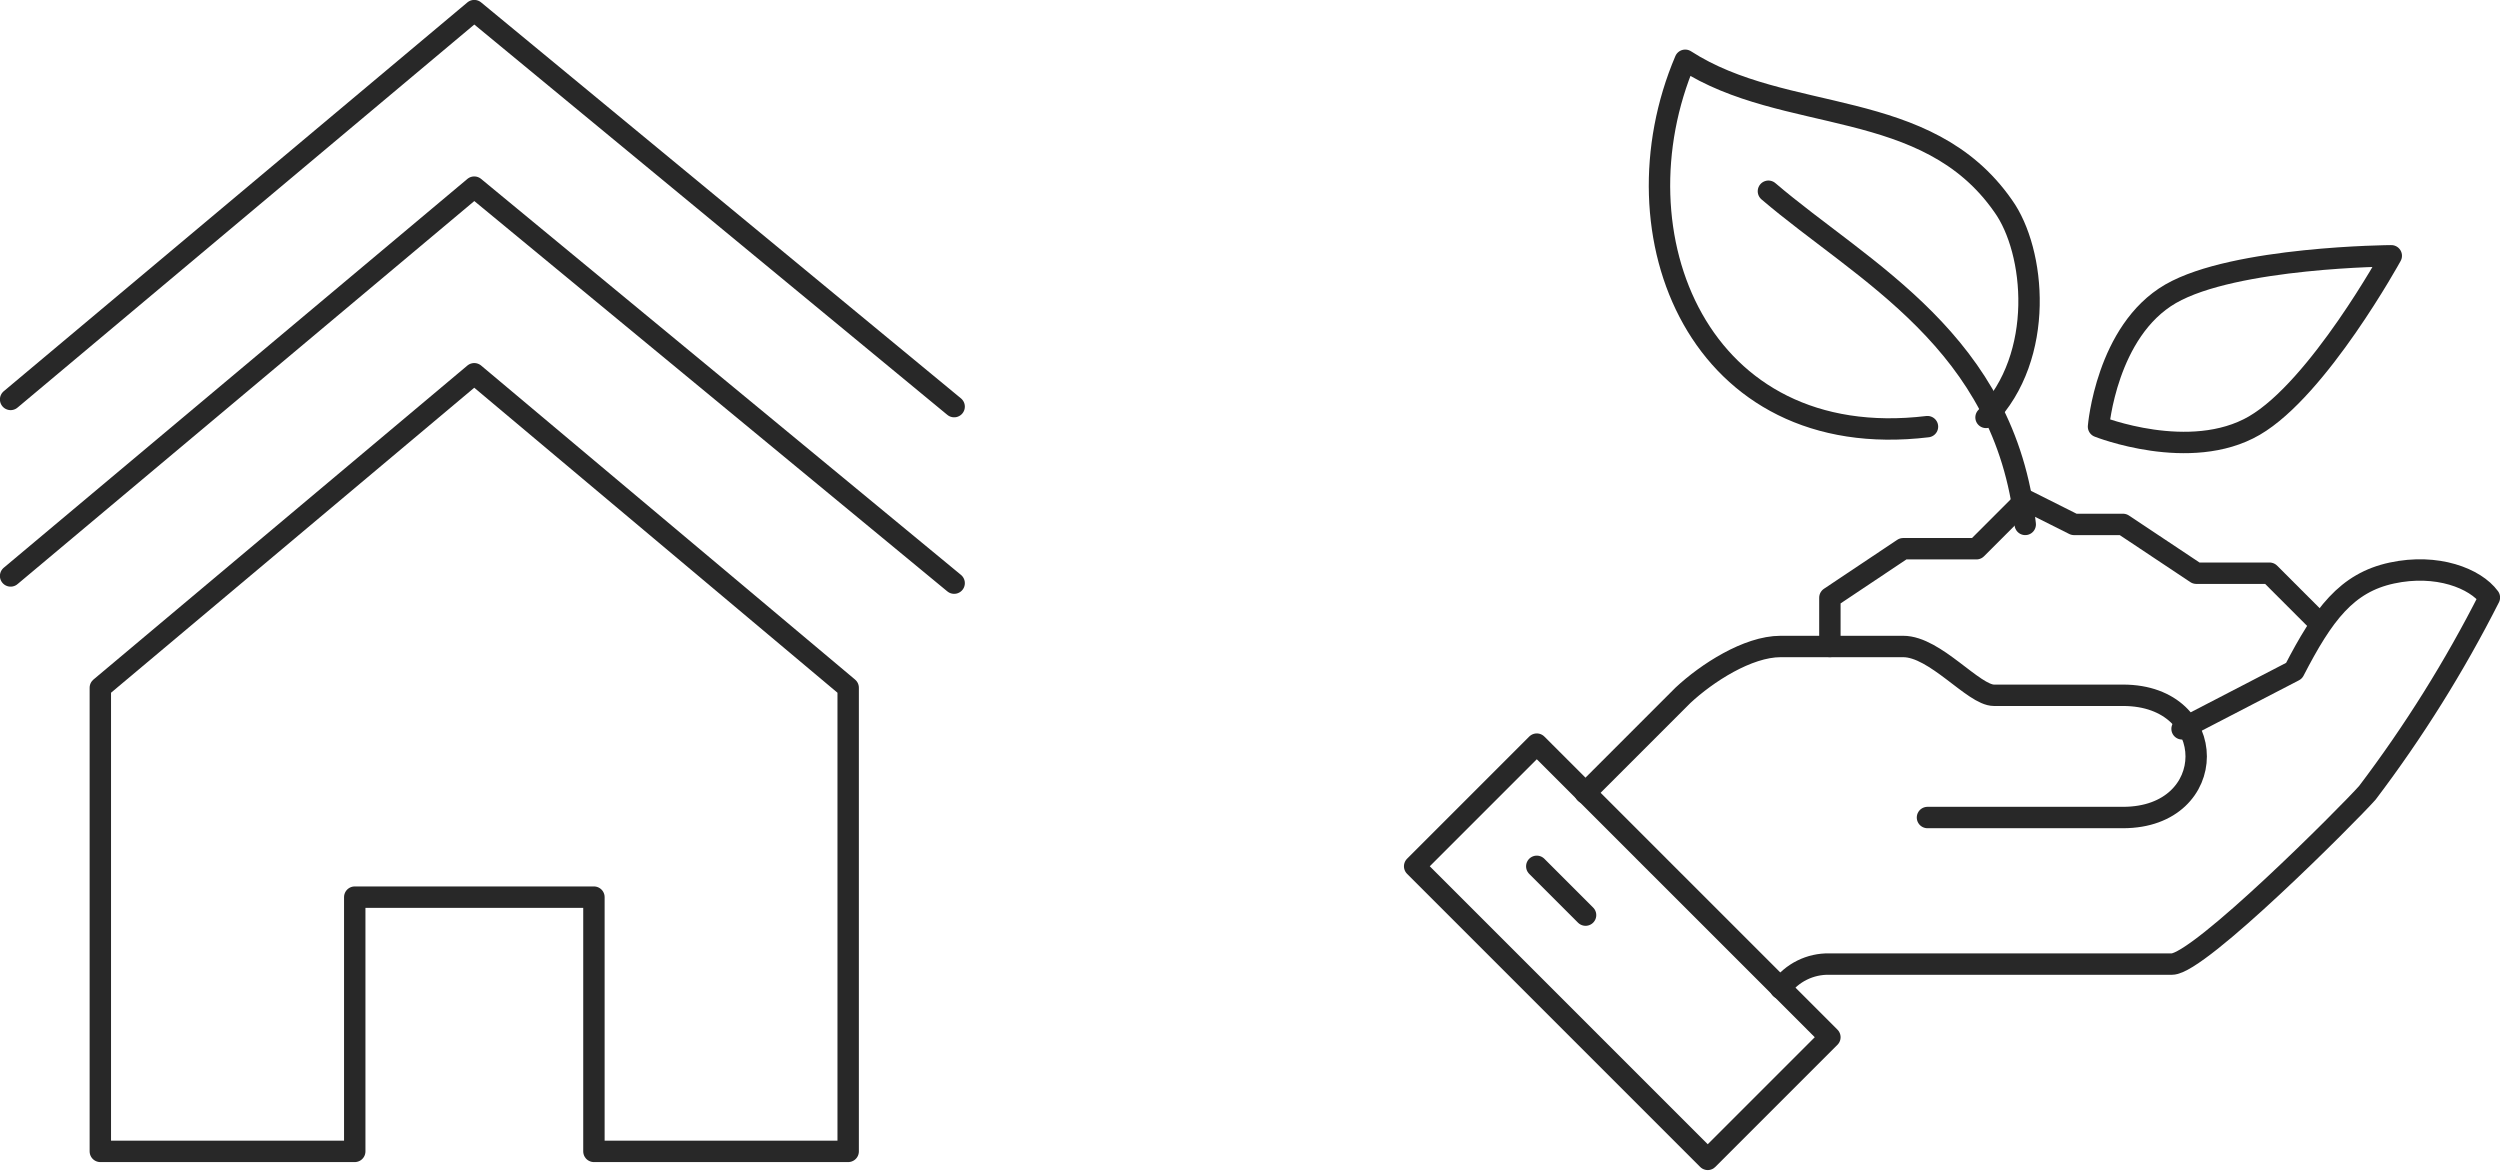
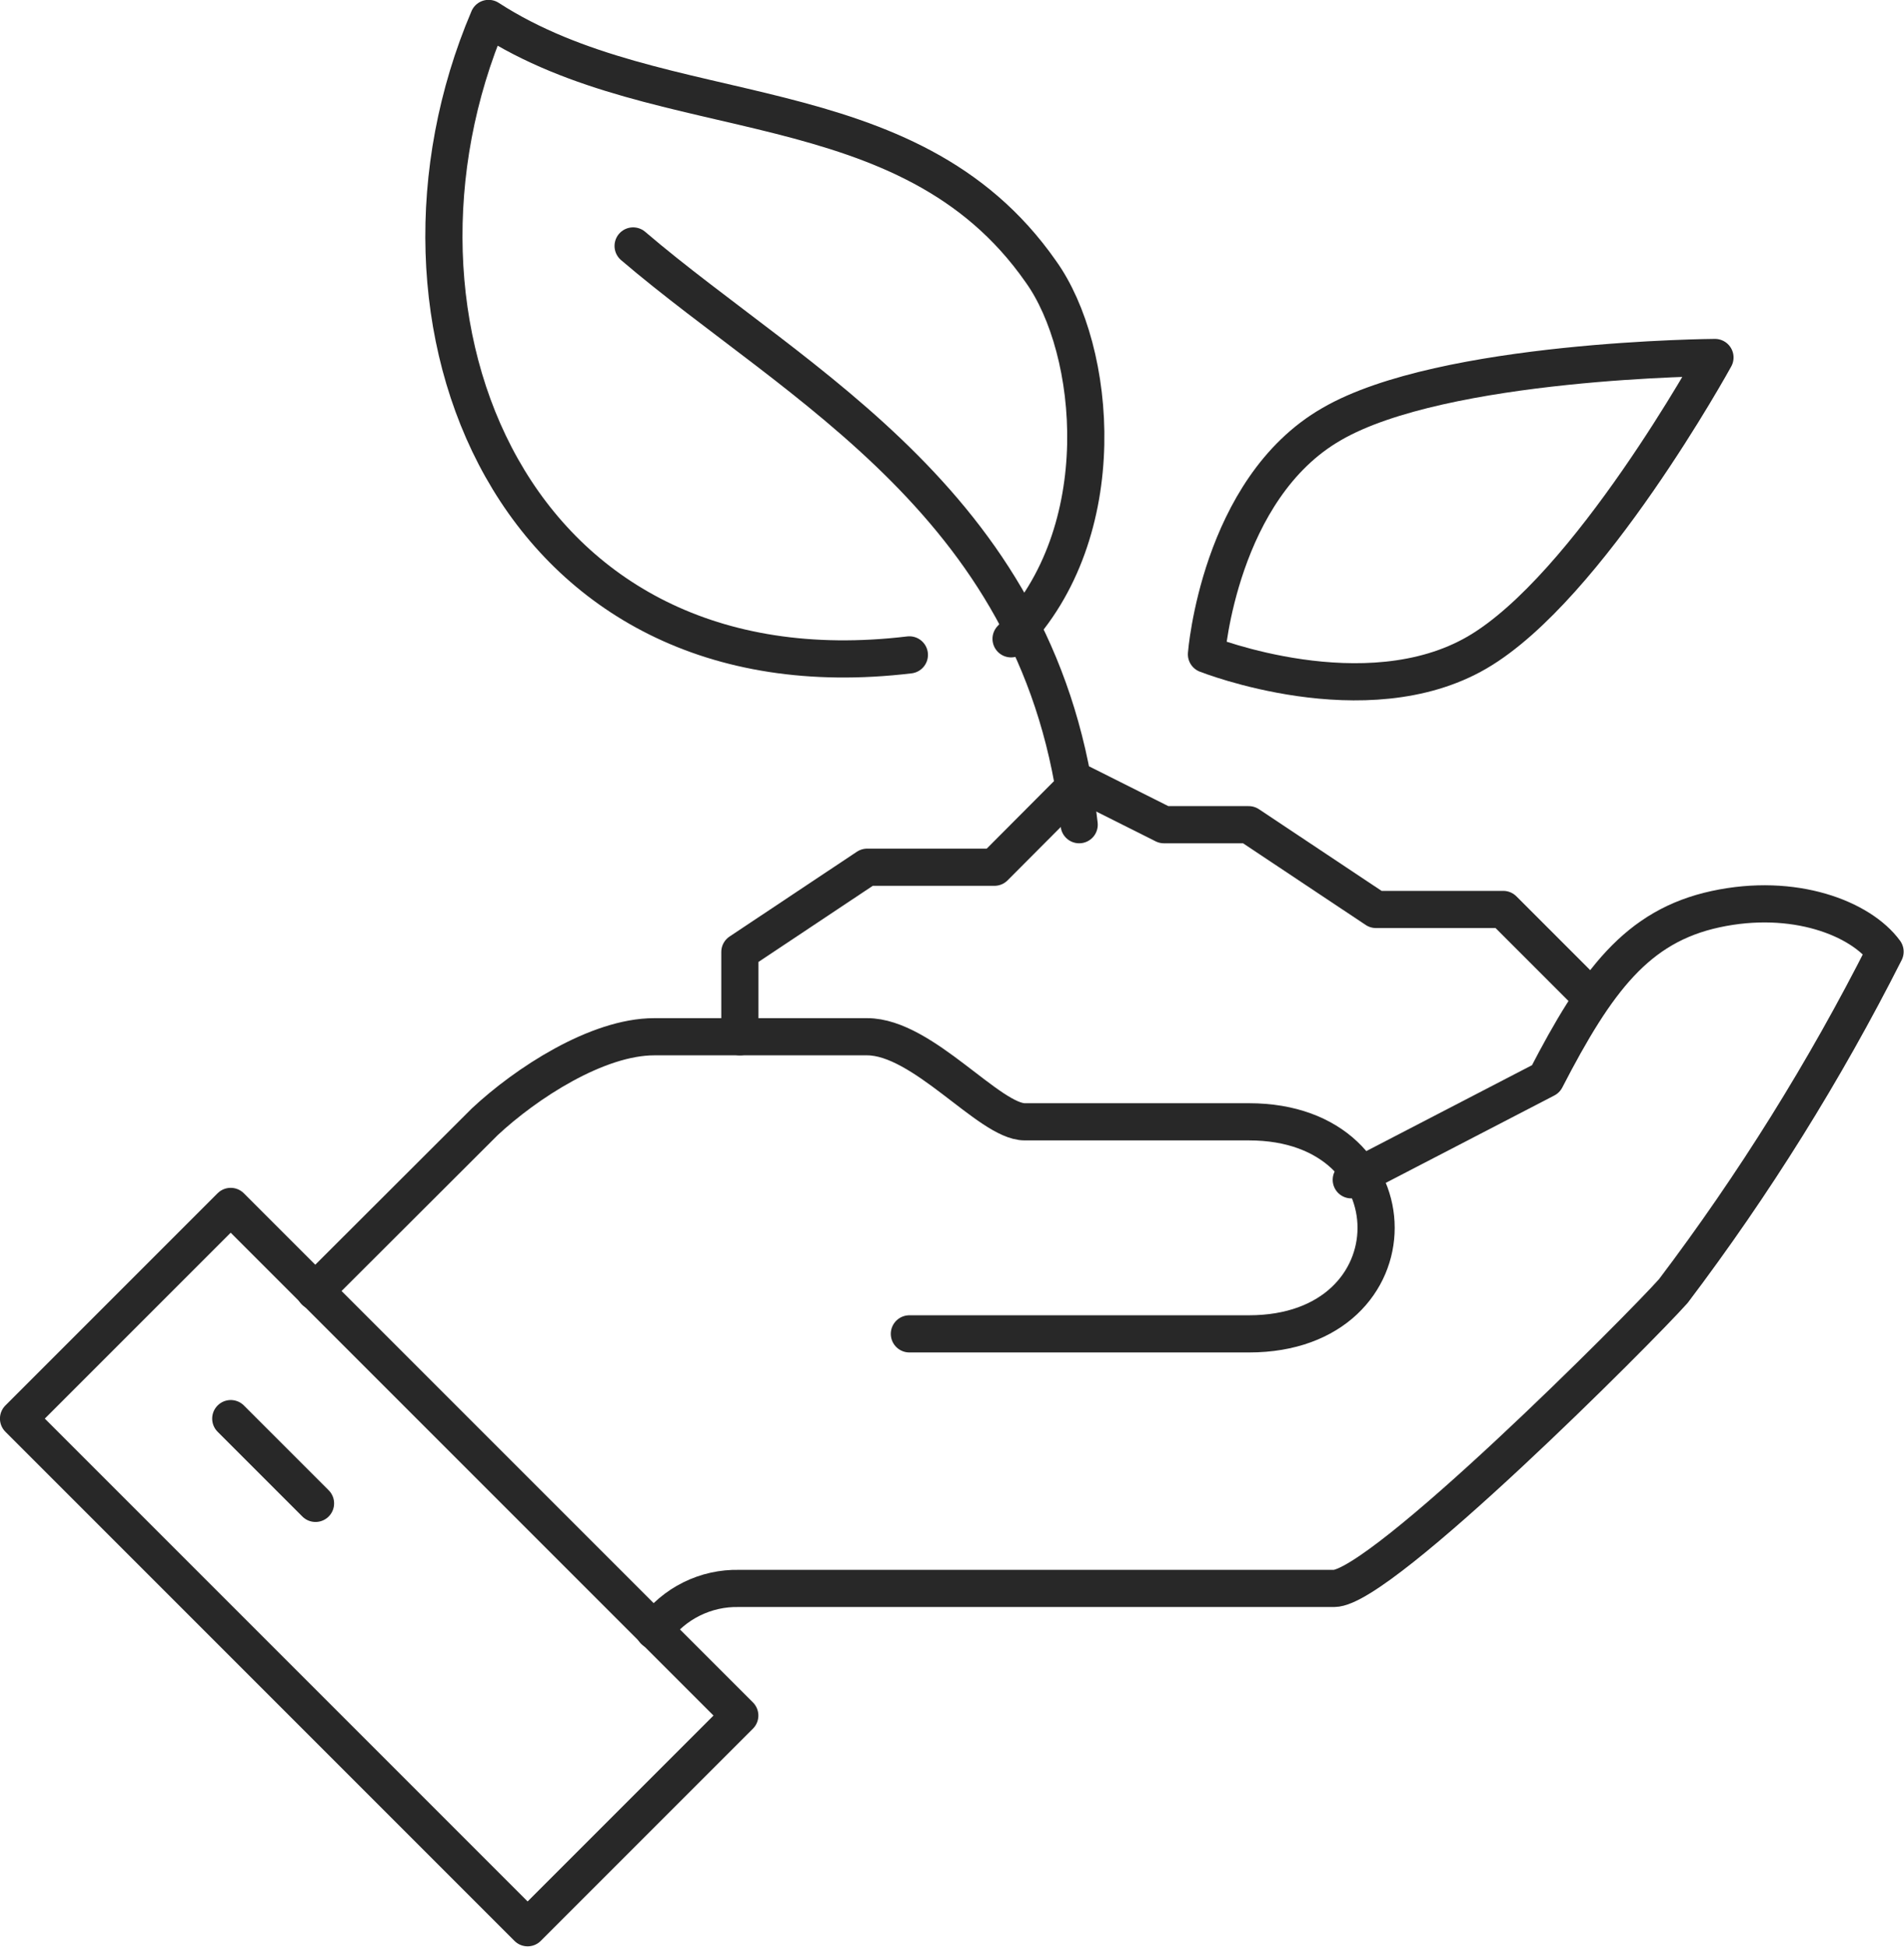
- <svg xmlns="http://www.w3.org/2000/svg" viewBox="0 0 146.02 68.34">
+ <svg xmlns="http://www.w3.org/2000/svg" viewBox="0 0 64.02 65.44">
  <defs>
    <style>.cls-1{fill:none;stroke:#282828;stroke-linecap:round;stroke-linejoin:round;stroke-width:1.25px;}</style>
  </defs>
  <g id="Layer_2" data-name="Layer 2">
    <g id="Layer_1-2" data-name="Layer 1">
-       <g id="house">
-         <polyline class="cls-1" points="0.62 33.64 27.7 10.93 55.73 34.06" />
-         <polyline class="cls-1" points="0.62 23.33 27.7 0.62 55.73 23.75" />
-         <polygon class="cls-1" points="49.54 40.17 49.54 67.25 34.69 67.25 34.69 52.4 20.72 52.4 20.72 67.25 5.86 67.25 5.86 40.17 27.7 21.83 49.54 40.17" />
-       </g>
-       <path class="cls-1" d="M104,57.73a3.42,3.42,0,0,1,2.86-1.42h20c1.58,0,10.3-8.75,11.41-10a75.06,75.06,0,0,0,7.13-11.41c-.82-1.12-3.06-2-5.7-1.43s-4,2.4-5.71,5.71l-6.54,3.39" />
-       <path class="cls-1" d="M112.58,47.75H124c5.7,0,5.7-7.14,0-7.14h-7.54c-1.19,0-3.42-2.85-5.3-2.85H104c-1.92,0-4.32,1.56-5.7,2.85l-5.71,5.71" />
-       <rect class="cls-1" x="89.71" y="43.49" width="10.09" height="24.21" transform="translate(-11.56 83.28) rotate(-45)" />
-       <line class="cls-1" x1="89.76" y1="50.6" x2="92.61" y2="53.45" />
-       <polyline class="cls-1" points="135.41 36.33 132.56 33.48 128.28 33.48 124 30.63 121.14 30.63 118.29 29.2 115.44 32.05 111.16 32.05 106.88 34.91 106.88 37.76" />
-       <path class="cls-1" d="M126.78,17.16c-3.75,2.17-4.21,7.76-4.21,7.76s5.35,2.12,9.1-.06,8-9.92,8-9.92S130.53,15,126.78,17.16Z" />
-       <path class="cls-1" d="M116,24.38c3.48-3.58,2.88-9.73,1-12.35C112.52,5.6,104.28,7.3,98.43,3.52c-4.33,10.17.79,23,14.15,21.4" />
-       <path class="cls-1" d="M118.29,30.63c-1.18-10.71-9.47-14.73-15-19.46" />
+       <path class="cls-1" d="M22,54.83a3.42,3.42,0,0,1,2.86-1.42h20c1.58,0,10.3-8.75,11.41-10A75.06,75.06,0,0,0,63.39,32c-.82-1.12-3.06-2-5.7-1.43s-4,2.4-5.71,5.71l-6.54,3.39" />
+       <path class="cls-1" d="M30.58,44.85H42c5.7,0,5.7-7.13,0-7.13H34.46c-1.19,0-3.42-2.86-5.3-2.86H22c-1.92,0-4.32,1.57-5.7,2.86l-5.71,5.7" />
+       <rect class="cls-1" x="7.71" y="40.59" width="10.09" height="24.21" transform="translate(-33.53 24.45) rotate(-45)" />
+       <line class="cls-1" x1="7.76" y1="47.7" x2="10.61" y2="50.55" />
+       <polyline class="cls-1" points="53.41 33.44 50.55 30.58 46.27 30.58 41.99 27.73 39.14 27.73 36.29 26.3 33.44 29.16 29.16 29.16 24.88 32.01 24.88 34.86" />
+       <path class="cls-1" d="M44.78,14.26C41,16.43,40.57,22,40.57,22s5.35,2.12,9.1-.06,8-9.92,8-9.92S48.53,12.08,44.78,14.26Z" />
+       <path class="cls-1" d="M34,21.48c3.48-3.58,2.88-9.73,1-12.35C30.52,2.71,22.28,4.41,16.43.62c-4.33,10.17.79,23,14.15,21.4" />
+       <path class="cls-1" d="M36.29,27.73C35.11,17,26.82,13,21.29,8.27" />
    </g>
  </g>
</svg>
